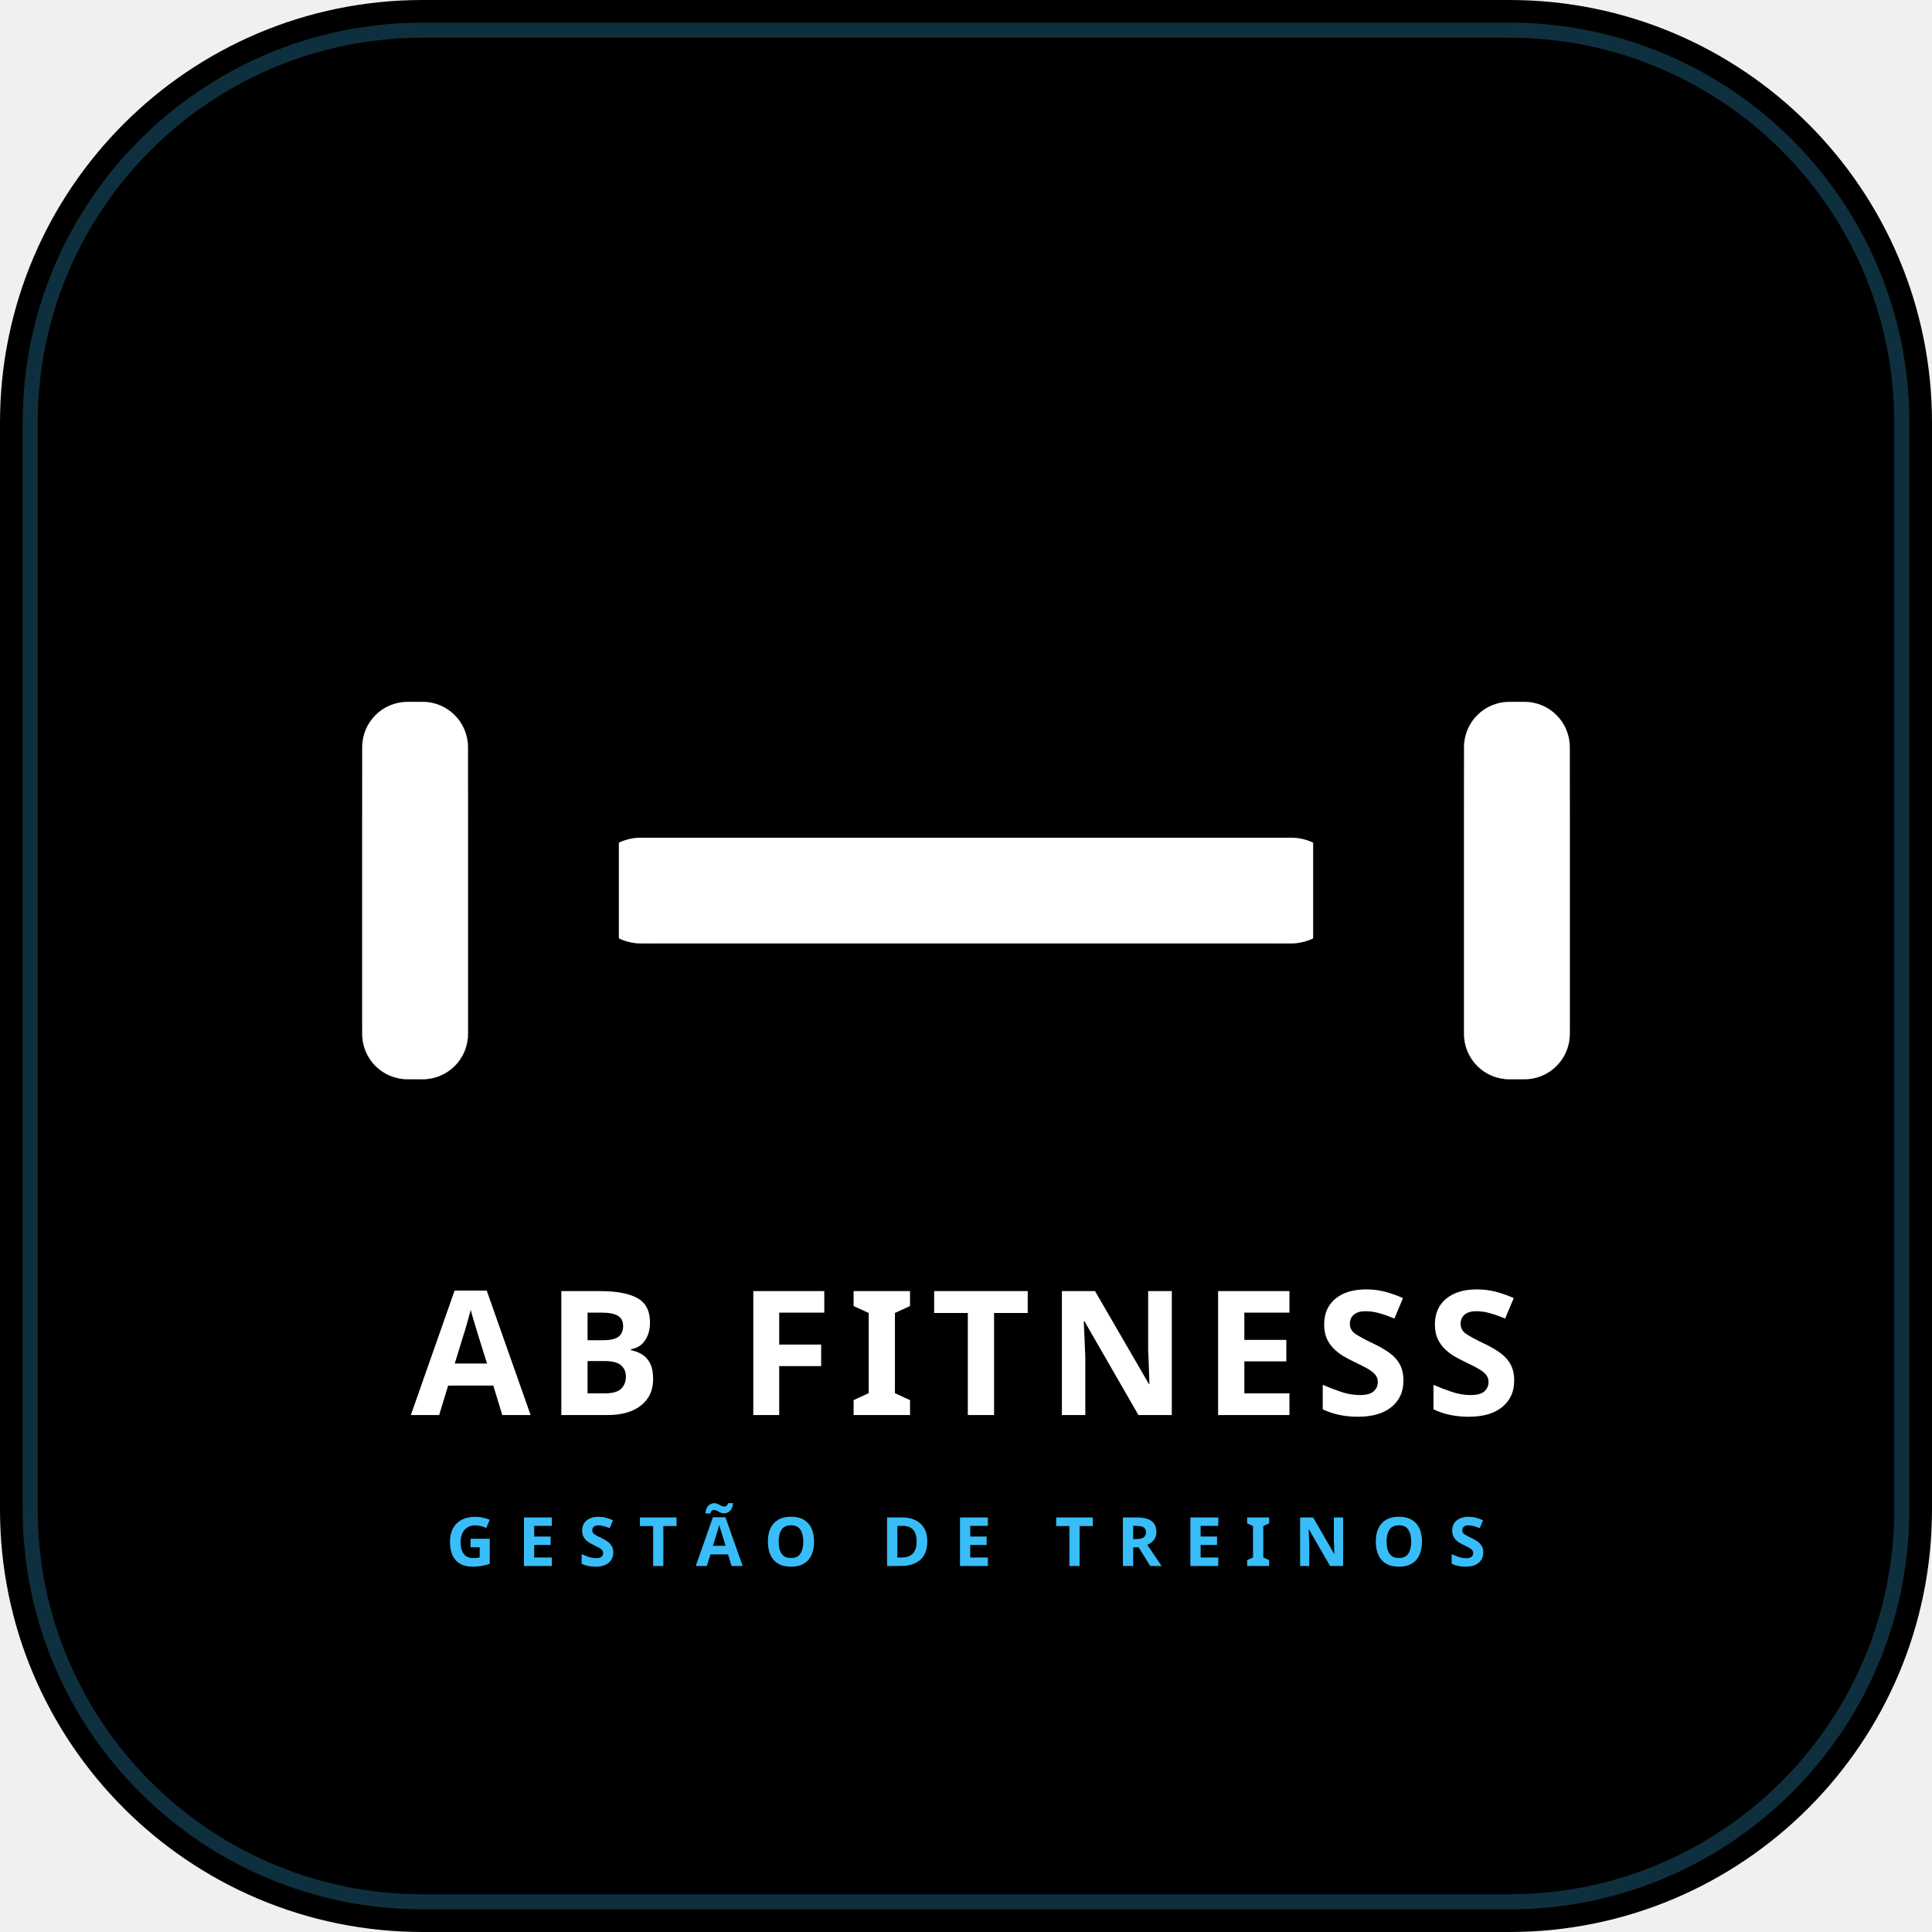
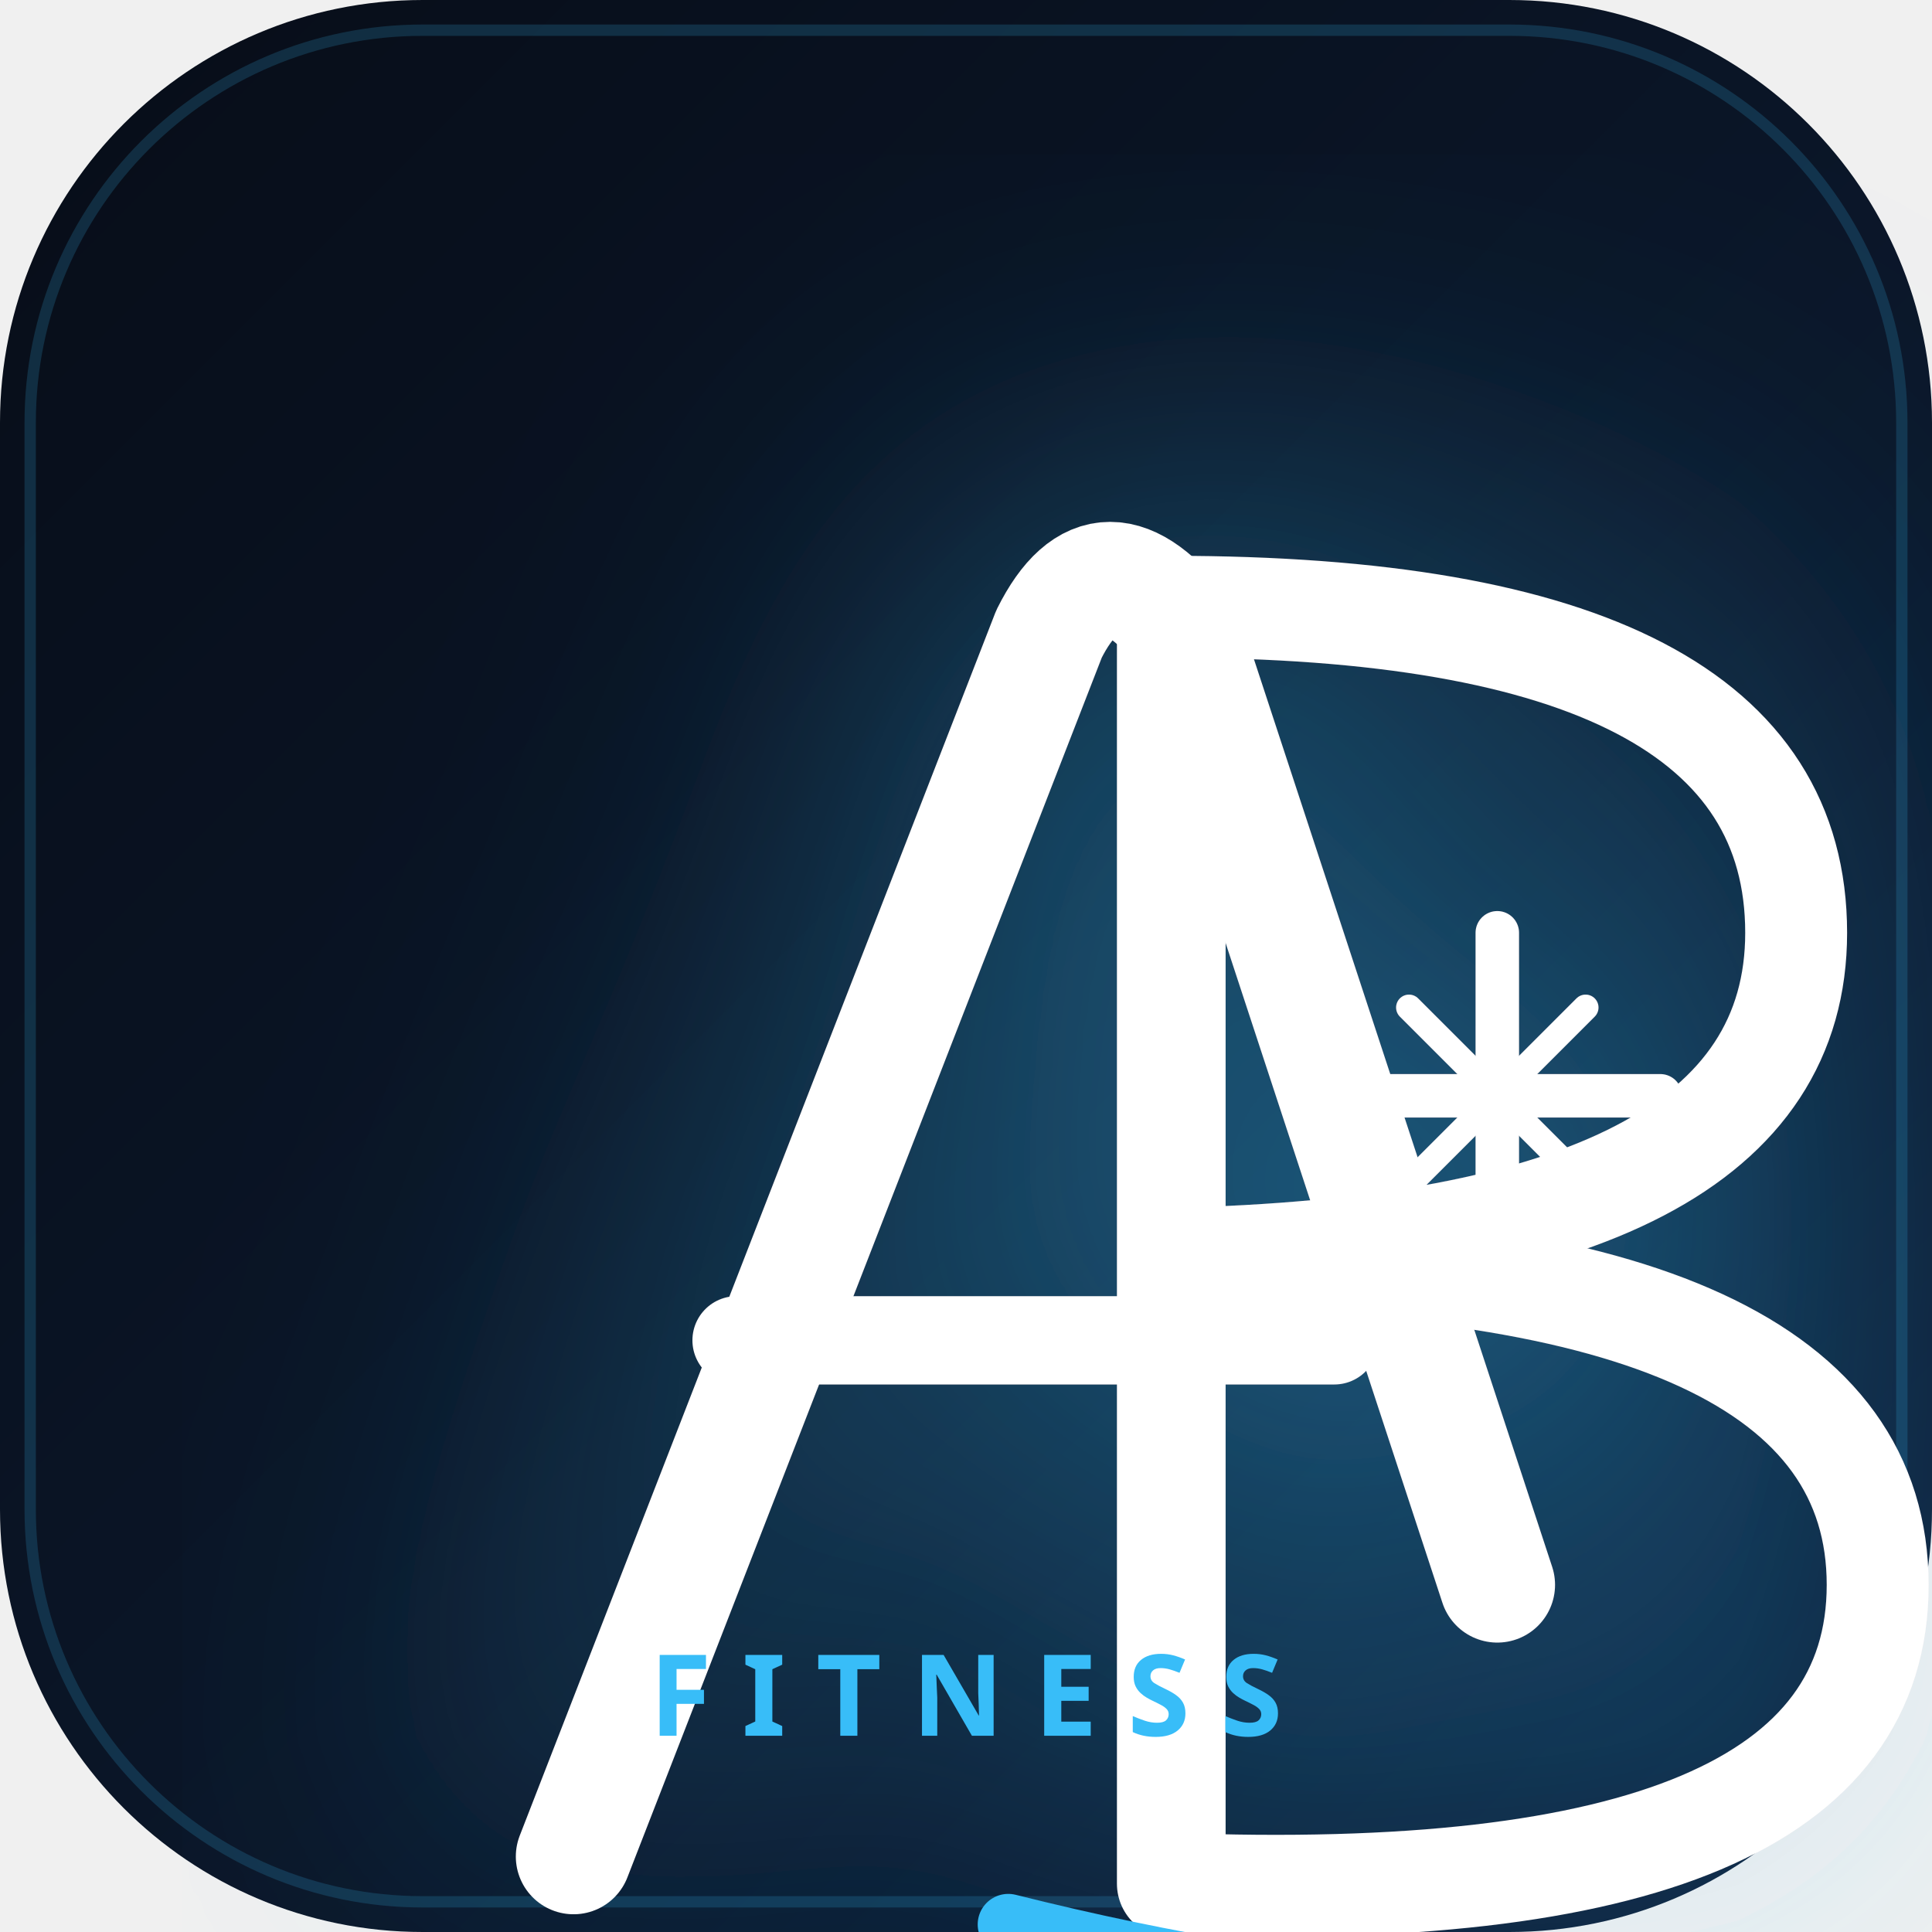
<svg xmlns="http://www.w3.org/2000/svg" viewBox="0 0 512 512" width="512" height="512">
  <defs>
    <linearGradient id="bgGrad" x1="0%" y1="0%" x2="100%" y2="100%">
-       <stop offset="0%" stopColor="#070d18" />
-       <stop offset="50%" stopColor="#0b172a" />
-       <stop offset="100%" stopColor="#0284c7" />
+       <stop offset="0%" stop-color="#070d18" />
+       <stop offset="60%" stop-color="#0b172a" />
+       <stop offset="100%" stop-color="#0c2340" />
    </linearGradient>
-     <linearGradient id="glowGrad" x1="0%" y1="0%" x2="100%" y2="100%">
-       <stop offset="0%" stopColor="#38bdf8" />
-       <stop offset="100%" stopColor="#0ea5e9" />
-     </linearGradient>
-     <filter id="glow" x="-20%" y="-20%" width="140%" height="140%">
-       <feDropShadow dx="0" dy="8" stdDeviation="12" floodColor="#38bdf8" floodOpacity="0.4" />
+     <filter id="glow" x="-30%" y="-30%" width="160%" height="160%">
+       <feDropShadow dx="0" dy="0" stdDeviation="18" flood-color="#38bdf8" flood-opacity="0.55" />
    </filter>
  </defs>
  <rect width="512" height="512" rx="112" fill="url(#bgGrad)" />
-   <rect x="8" y="8" width="496" height="496" rx="104" fill="none" stroke="#38bdf8" stroke-width="4" stroke-opacity="0.25" />
-   <g filter="url(#glow)">
-     <rect x="156" y="222" width="200" height="28" rx="14" fill="#ffffff" />
-     <rect x="132" y="166" width="32" height="140" rx="14" fill="url(#glowGrad)" />
-     <rect x="96" y="186" width="28" height="100" rx="12" fill="#ffffff" />
-     <rect x="348" y="166" width="32" height="140" rx="14" fill="url(#glowGrad)" />
-     <rect x="388" y="186" width="28" height="100" rx="12" fill="#ffffff" />
+   <rect x="8" y="8" width="496" height="496" rx="104" fill="none" stroke="#38bdf8" stroke-width="3" stroke-opacity="0.18" />
+   <g filter="url(#glow)" transform="translate(80, 60) scale(3.6)">
+     <path d="M 20 120 L 55 30 Q 59 22 65 30 L 88 100" stroke="white" stroke-width="8.5" stroke-linecap="round" stroke-linejoin="round" fill="none" />
+     <path d="M 32 82 L 76 82" stroke="white" stroke-width="6.5" stroke-linecap="round" fill="none" />
+     <path d="M 64 28 L 64 122" stroke="white" stroke-width="8" stroke-linecap="round" fill="none" />
+     <path d="M 64 28 Q 110 28 110 52 Q 110 75 64 76" stroke="white" stroke-width="7.5" stroke-linecap="round" stroke-linejoin="round" fill="none" />
+     <path d="M 64 76 Q 116 76 116 100 Q 116 124 64 122" stroke="white" stroke-width="7.5" stroke-linecap="round" stroke-linejoin="round" fill="none" />
+     <path d="M 52 125 Q 88 134 110 128" stroke="#38bdf8" stroke-width="4.5" stroke-linecap="round" fill="none" />
+     <g transform="translate(88,64)">
+       <line x1="0" y1="-12" x2="0" y2="12" stroke="white" stroke-width="3.2" stroke-linecap="round" />
+       <line x1="-12" y1="0" x2="12" y2="0" stroke="white" stroke-width="3.2" stroke-linecap="round" />
+       <line x1="-6.5" y1="-6.5" x2="6.5" y2="6.5" stroke="white" stroke-width="1.9" stroke-linecap="round" />
+       <line x1="6.5" y1="-6.5" x2="-6.5" y2="6.5" stroke="white" stroke-width="1.9" stroke-linecap="round" />
+     </g>
  </g>
-   <text x="256" y="375" text-anchor="middle" font-family="'Plus Jakarta Sans', system-ui, sans-serif" font-weight="900" font-size="46" fill="#ffffff" letter-spacing="4">
-     AB FITNESS
-   </text>
-   <text x="256" y="415" text-anchor="middle" font-family="'Plus Jakarta Sans', system-ui, sans-serif" font-weight="800" font-size="18" fill="#38bdf8" letter-spacing="6">
-     GESTÃO DE TREINOS
-   </text>
+   <text x="256" y="460" text-anchor="middle" font-family="system-ui, sans-serif" font-weight="700" font-size="30" fill="#38bdf8" letter-spacing="8">FITNESS</text>
</svg>
